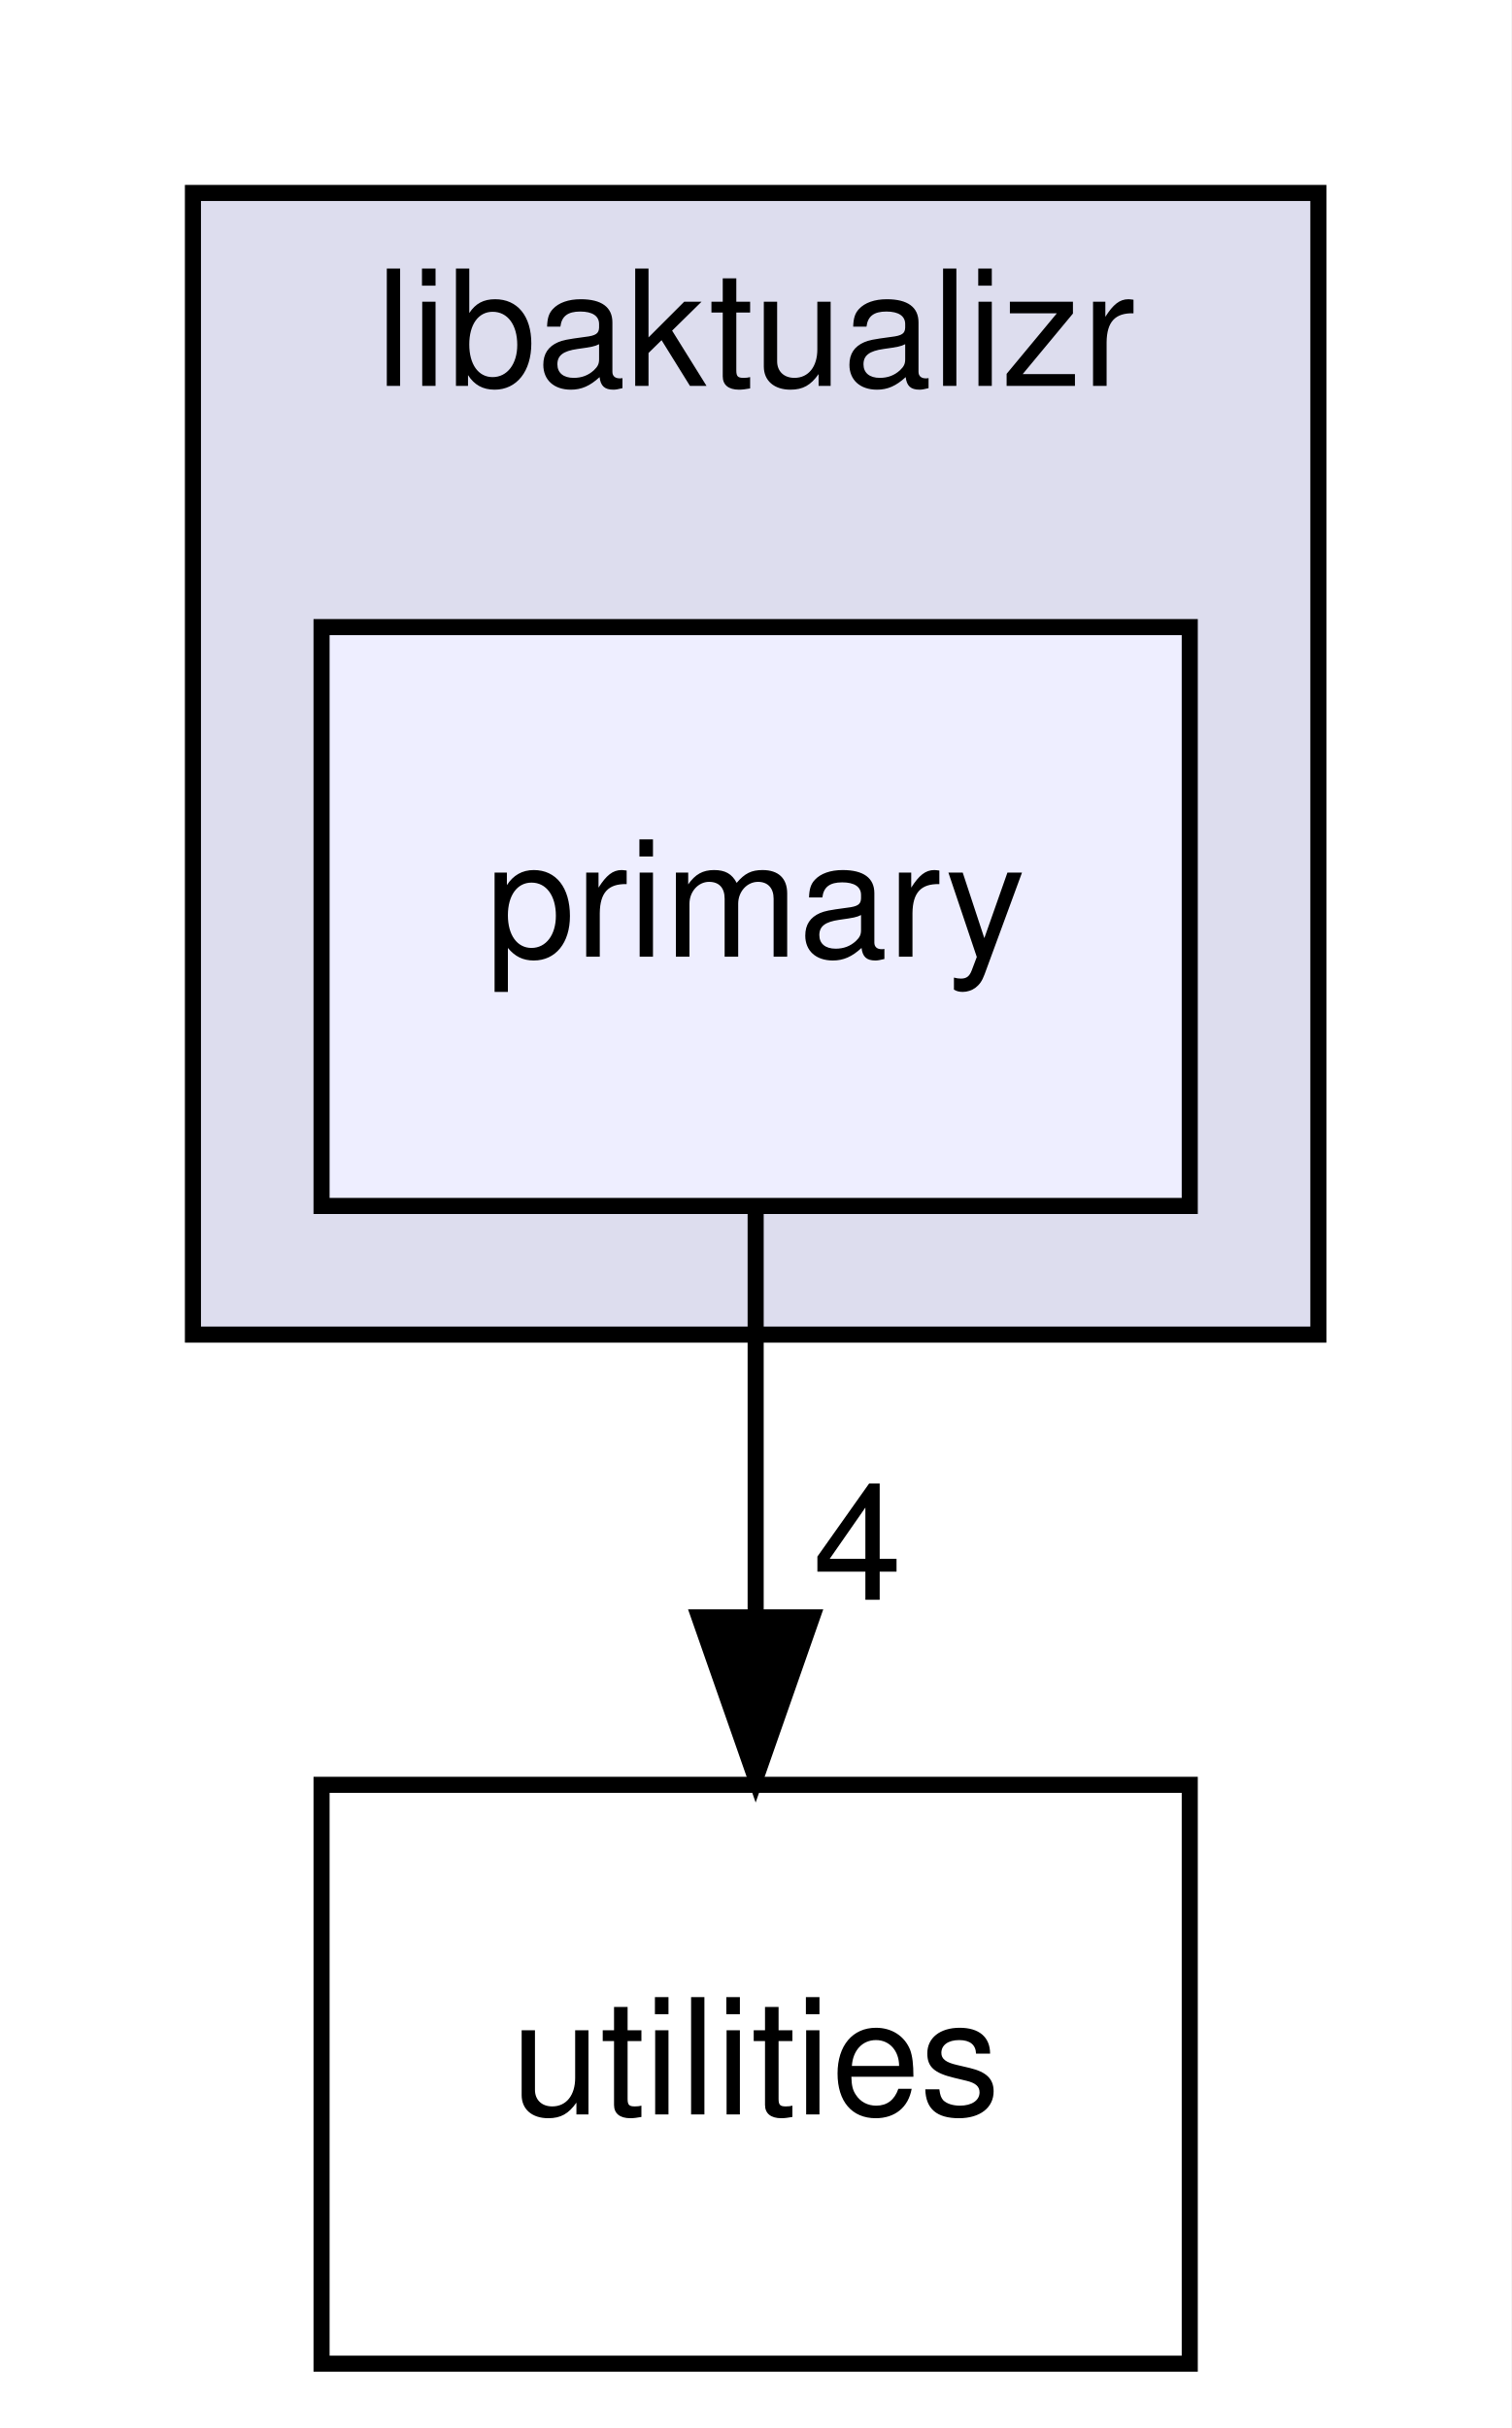
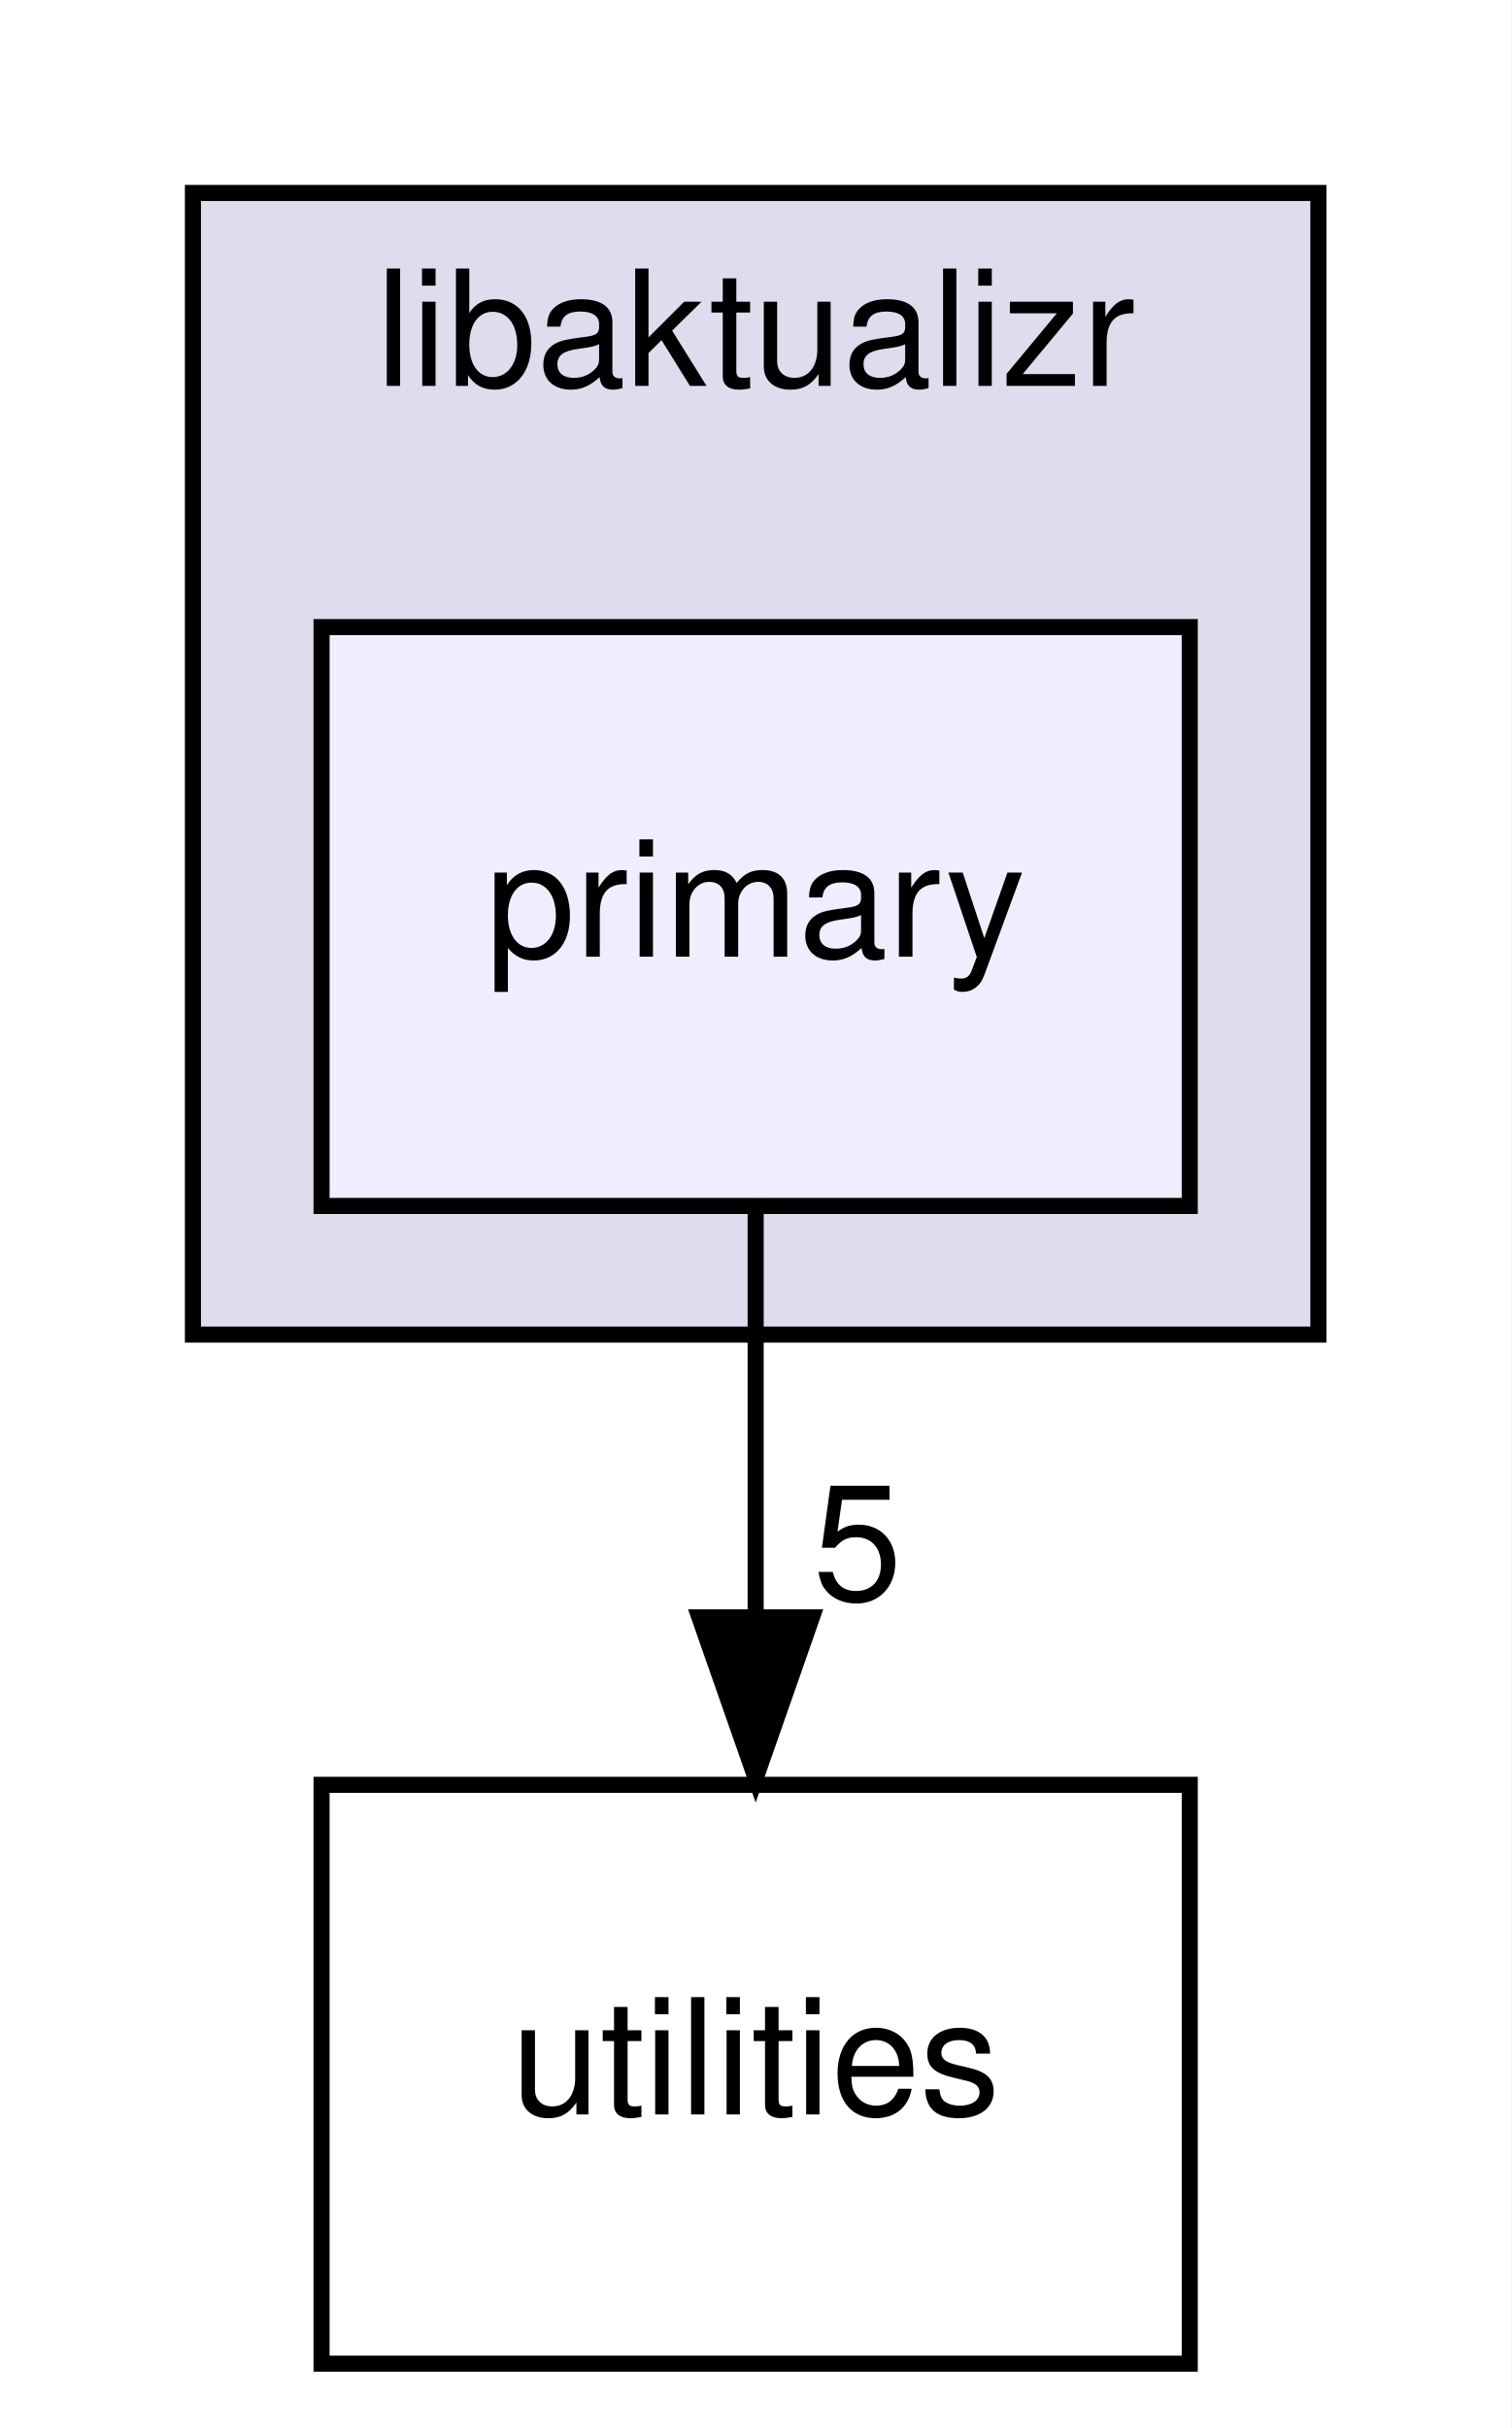
<svg xmlns="http://www.w3.org/2000/svg" xmlns:xlink="http://www.w3.org/1999/xlink" width="94pt" height="151pt" viewBox="0.00 0.00 94.00 151.00">
  <g id="graph0" class="graph" transform="scale(1 1) rotate(0) translate(4 147)">
    <polygon fill="#ffffff" stroke="transparent" points="-4,4 -4,-147 90,-147 90,4 -4,4" />
    <g id="clust1" class="cluster">
      <g id="a_clust1">
        <a xlink:href="dir_25fe10002fe19a6f872ae0406361d164.html" target="_top" xlink:title="libaktualizr">
          <polygon fill="#ddddee" stroke="#000000" points="8,-64 8,-135 78,-135 78,-64 8,-64" />
          <text text-anchor="middle" x="43" y="-123" font-family="Helvetica,sans-Serif" font-size="10.00" fill="#000000">libaktualizr</text>
        </a>
      </g>
    </g>
    <g id="node1" class="node">
      <g id="a_node1">
        <a xlink:href="dir_8bc6f38a0dcbed3d98be2fc5c9211590.html" target="_top" xlink:title="primary">
          <polygon fill="#eeeeff" stroke="#000000" points="70,-108 16,-108 16,-72 70,-72 70,-108" />
          <text text-anchor="middle" x="43" y="-87.5" font-family="Helvetica,sans-Serif" font-size="10.00" fill="#000000">primary</text>
        </a>
      </g>
    </g>
    <g id="node2" class="node">
      <g id="a_node2">
        <a xlink:href="dir_21695240ac6697d59c3c2f5e3a3e7e03.html" target="_top" xlink:title="utilities">
          <polygon fill="none" stroke="#000000" points="70,-36 16,-36 16,0 70,0 70,-36" />
          <text text-anchor="middle" x="43" y="-15.5" font-family="Helvetica,sans-Serif" font-size="10.00" fill="#000000">utilities</text>
        </a>
      </g>
    </g>
    <g id="edge1" class="edge">
      <path fill="none" stroke="#000000" d="M43,-71.831C43,-64.131 43,-54.974 43,-46.417" />
      <polygon fill="#000000" stroke="#000000" points="46.5,-46.413 43,-36.413 39.5,-46.413 46.5,-46.413" />
      <g id="a_edge1-headlabel">
-         <a xlink:href="dir_000022_000026.html" target="_top" xlink:title="4">
-           <text text-anchor="middle" x="49.339" y="-47.508" font-family="Helvetica,sans-Serif" font-size="10.00" fill="#000000">4</text>
+         <a xlink:href="dir_000020_000024.html" target="_top" xlink:title="5">
+           <text text-anchor="middle" x="49.339" y="-47.508" font-family="Helvetica,sans-Serif" font-size="10.00" fill="#000000">5</text>
        </a>
      </g>
    </g>
  </g>
</svg>
